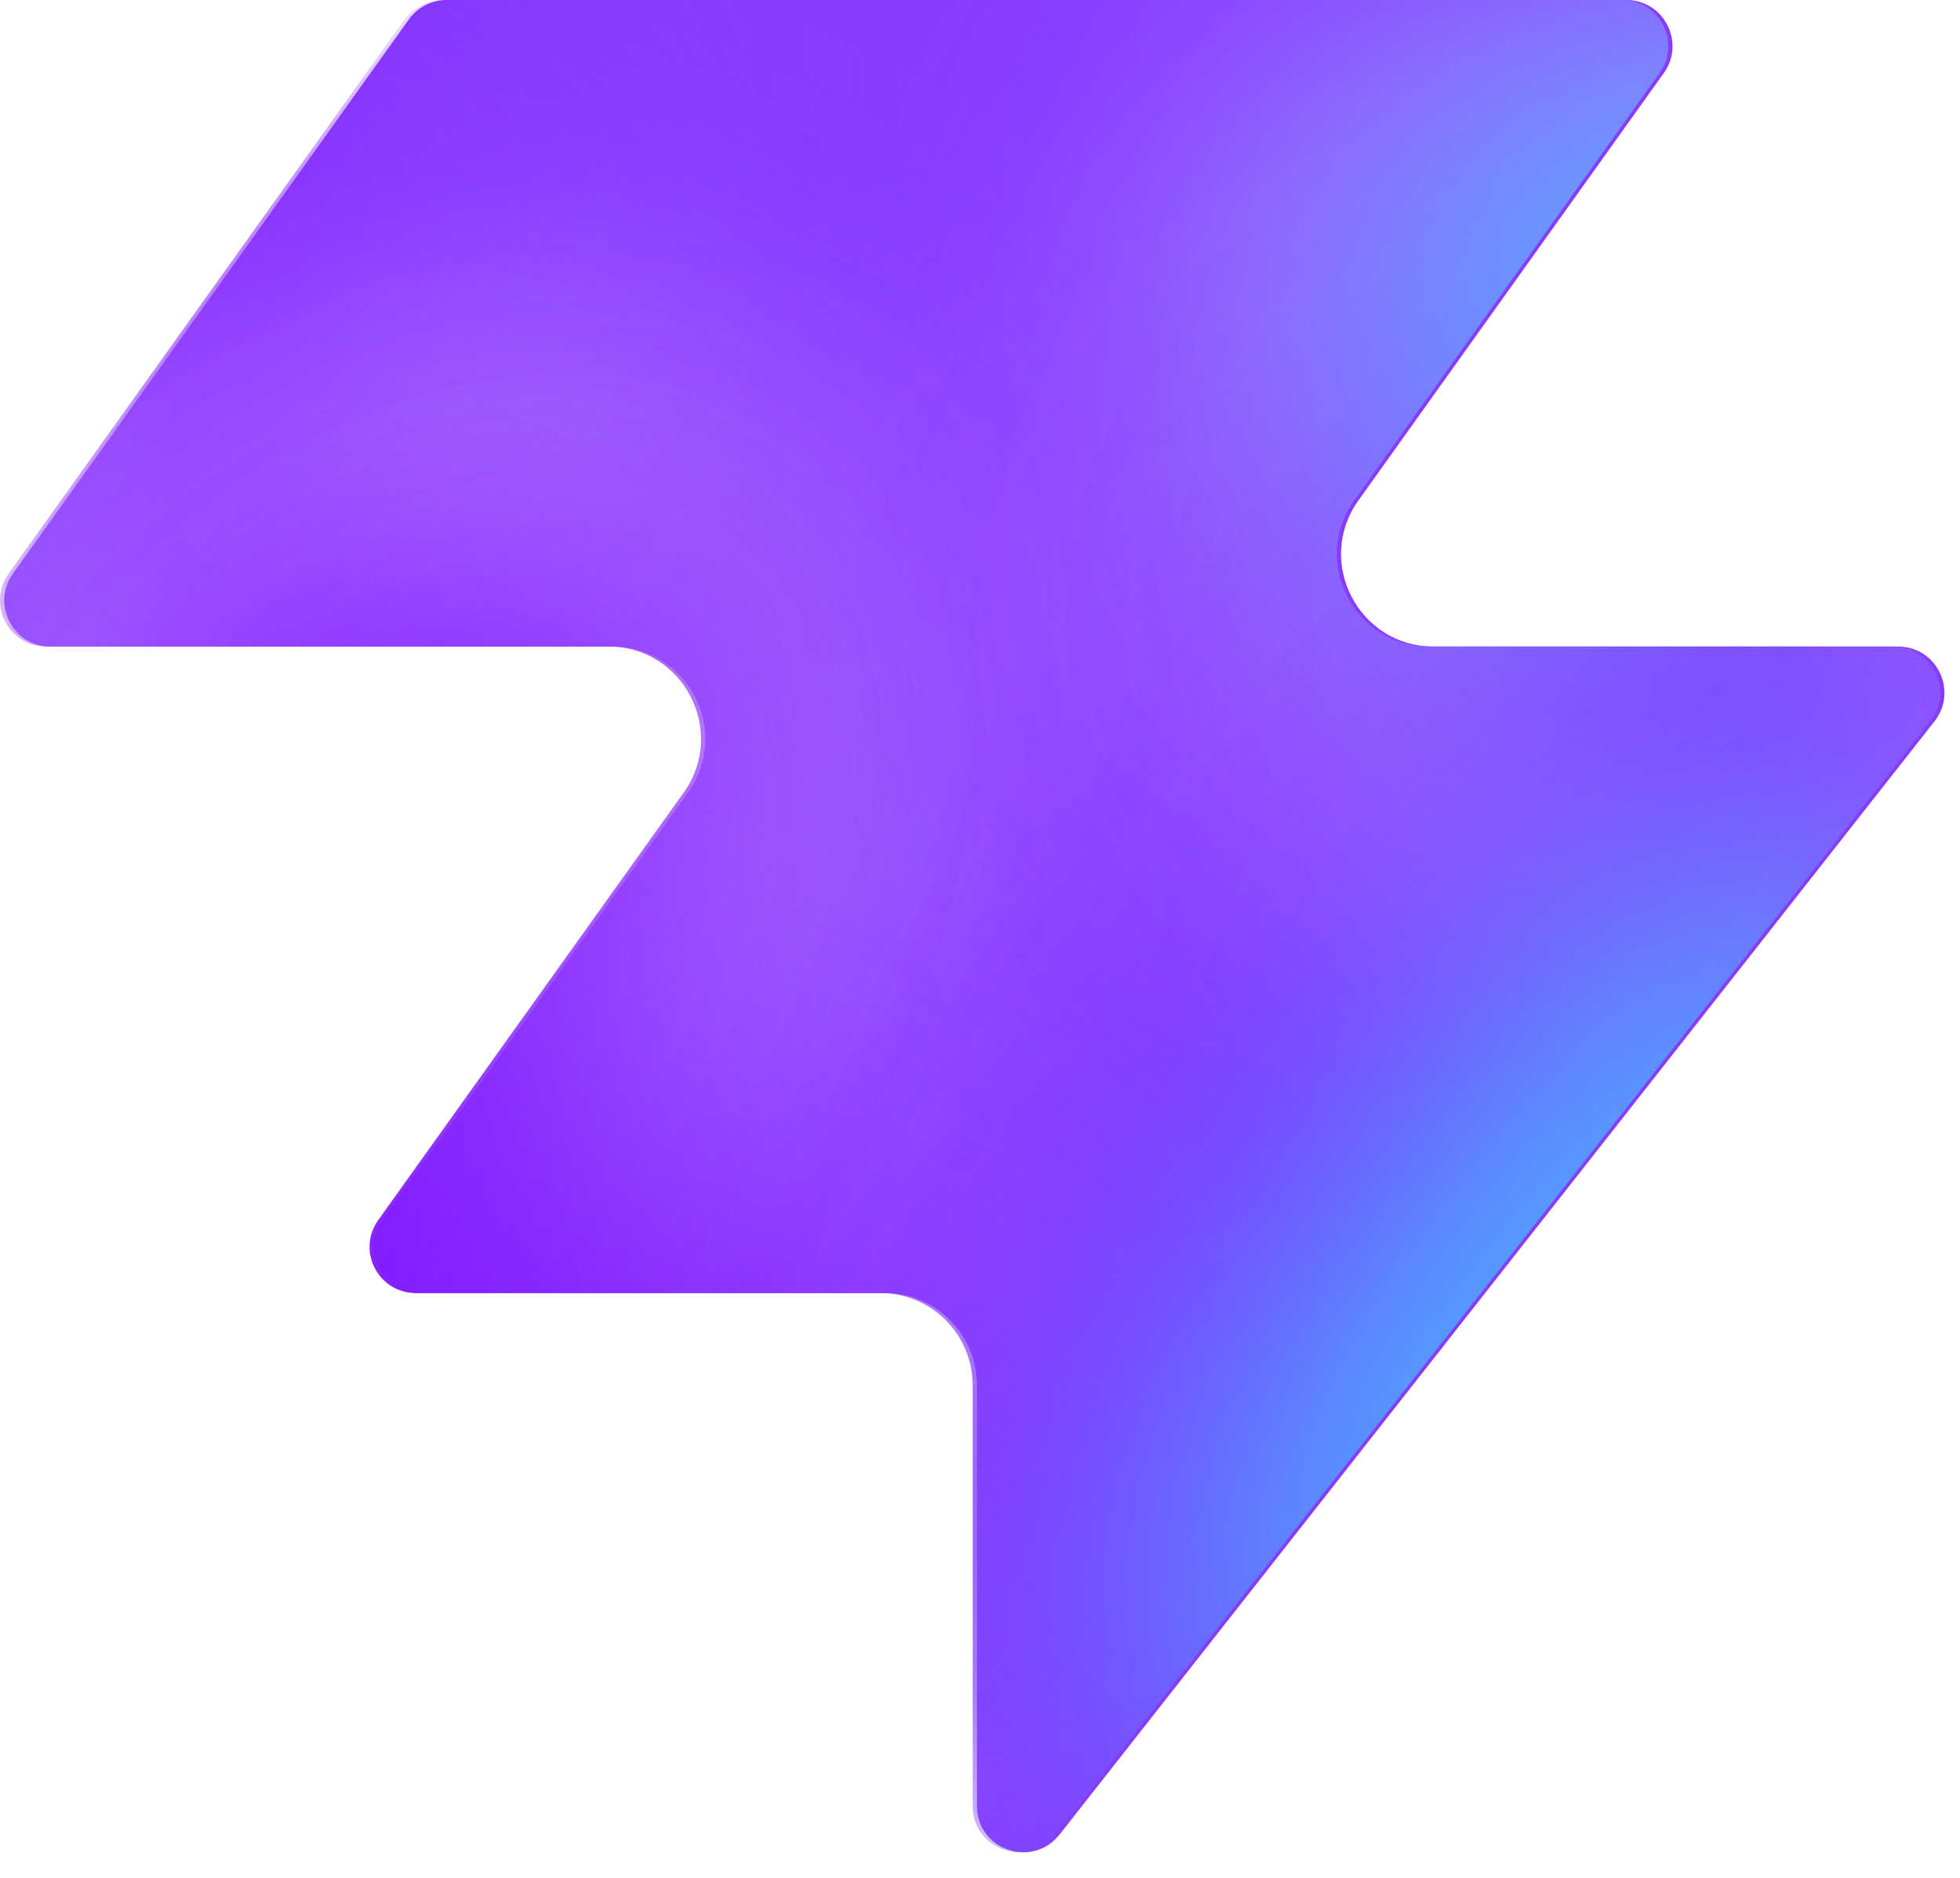
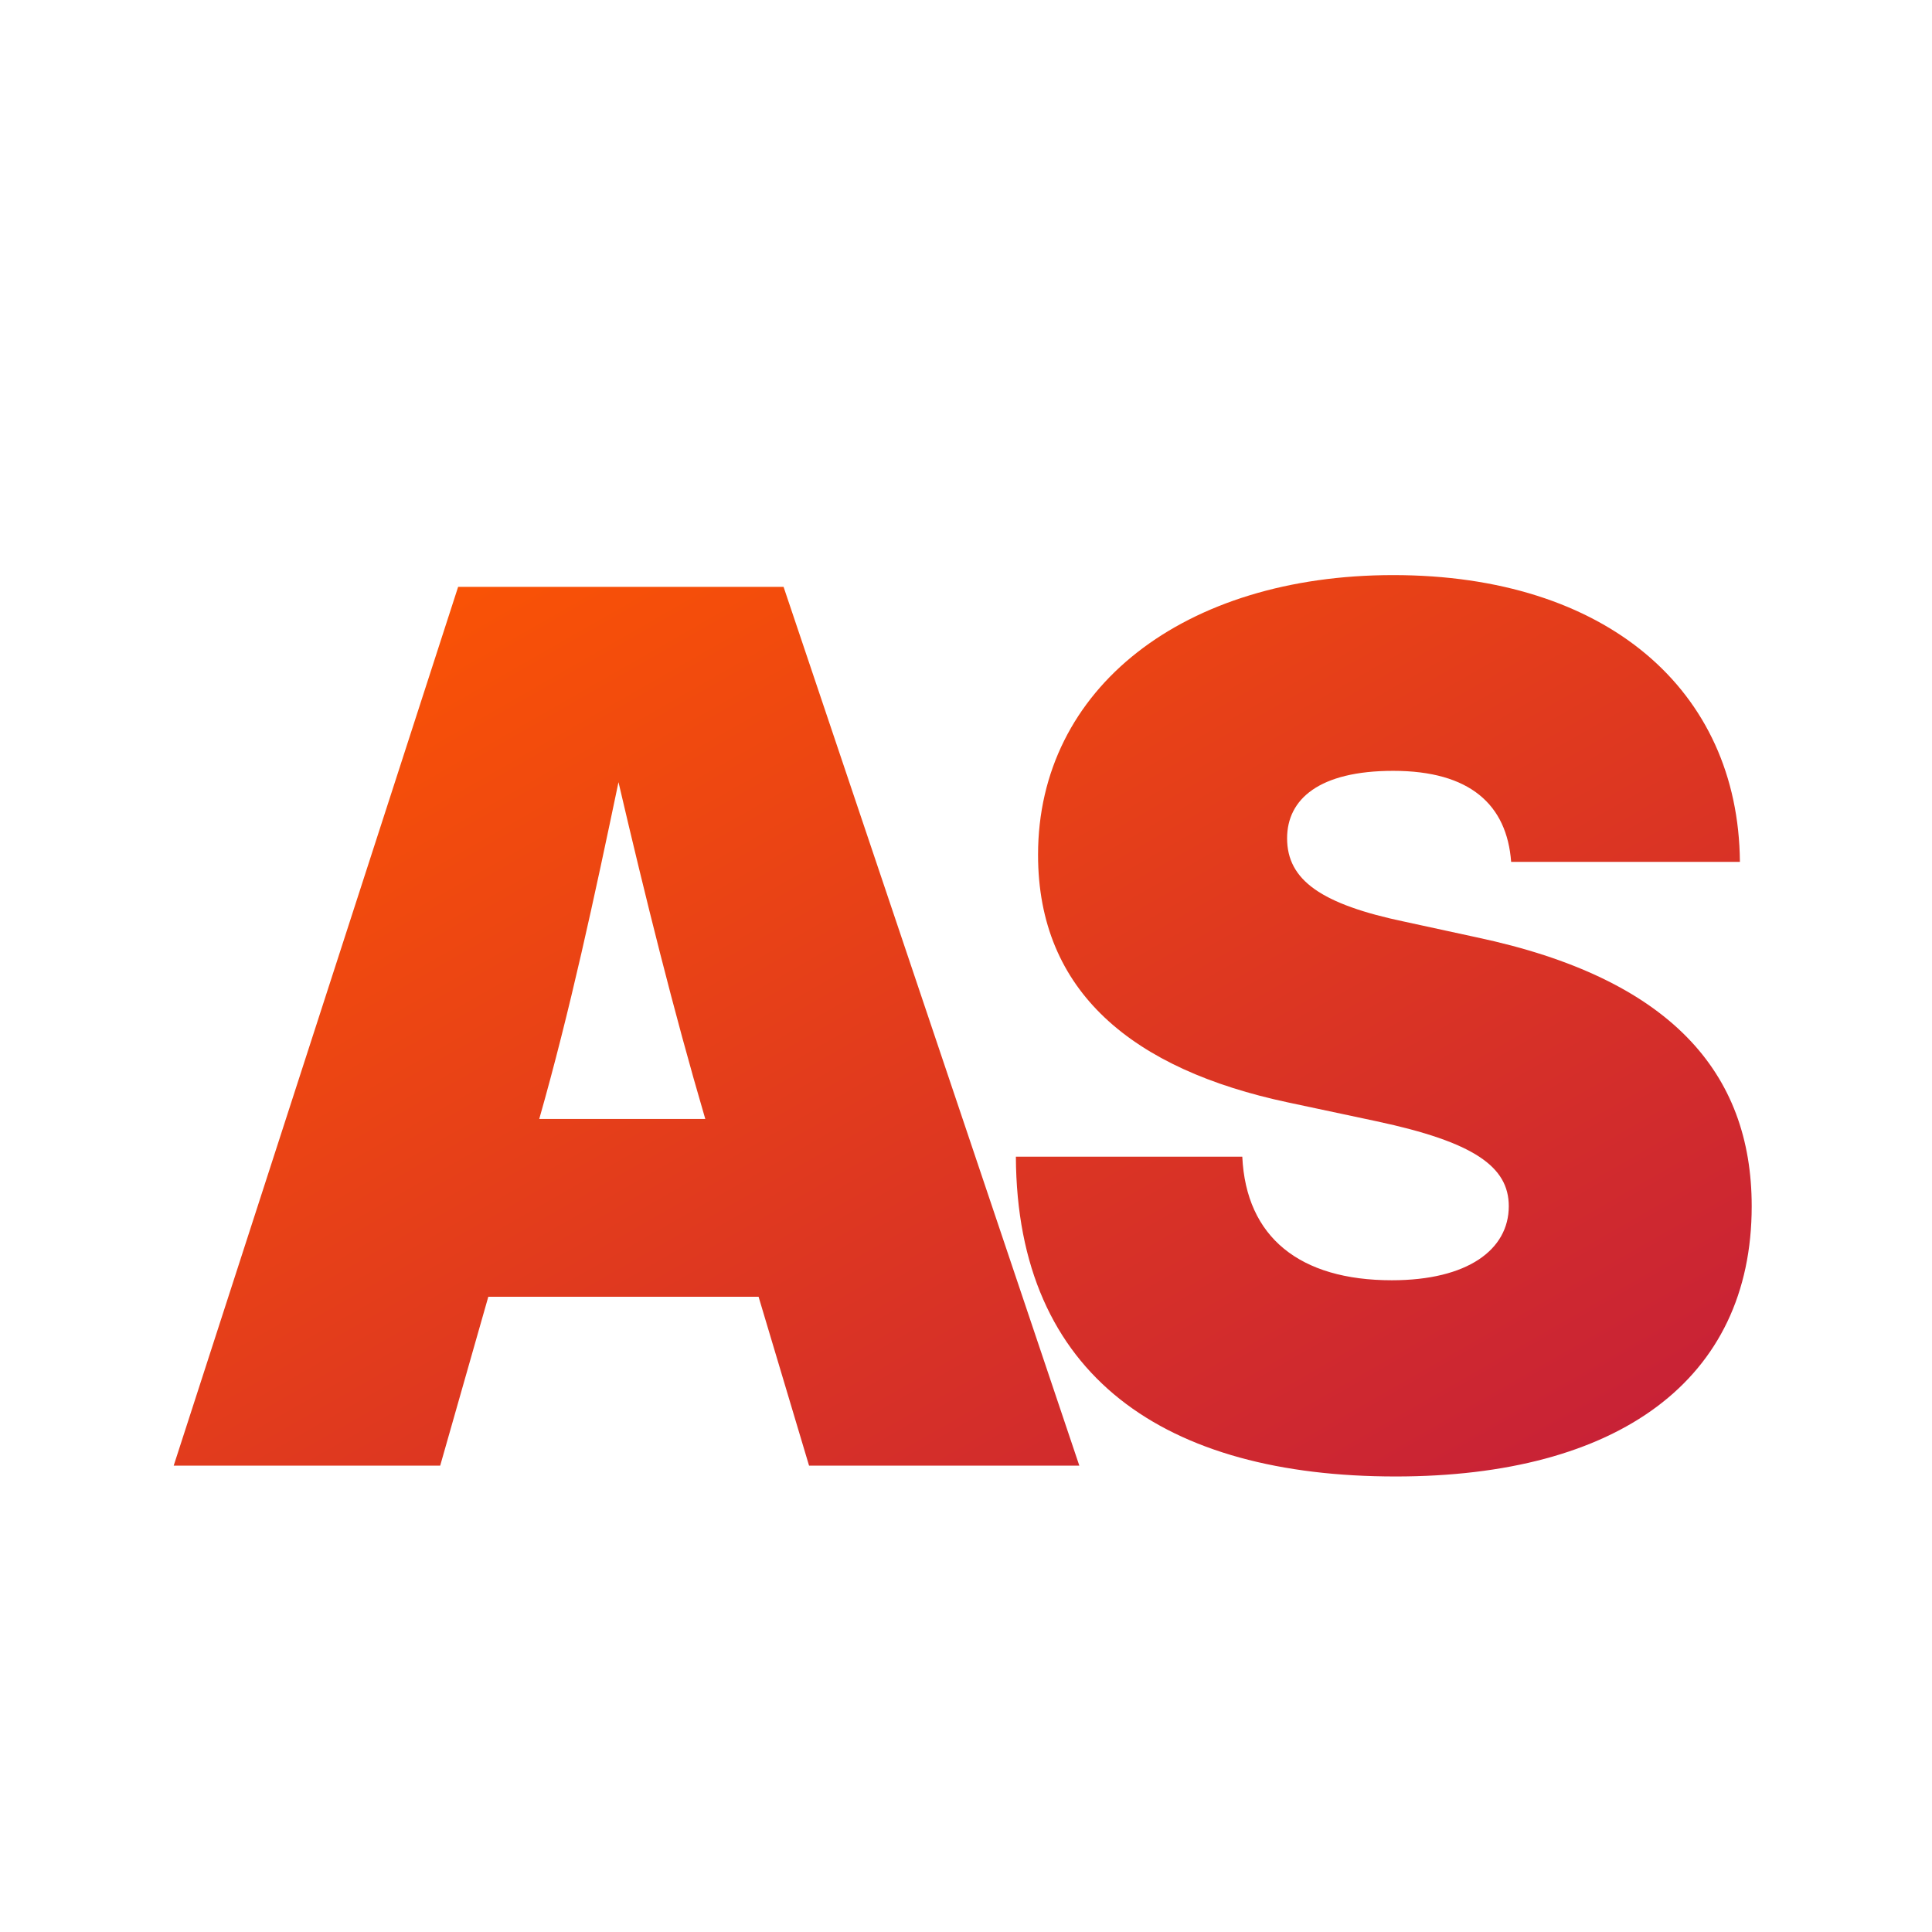
- <svg xmlns="http://www.w3.org/2000/svg" width="48" height="46" fill="none" viewBox="0 0 48 46">
-   <path fill="#863bff" d="M25.946 44.938c-.664.845-2.021.375-2.021-.698V33.937a2.26 2.26 0 0 0-2.262-2.262H10.287c-.92 0-1.456-1.04-.92-1.788l7.48-10.471c1.07-1.497 0-3.578-1.842-3.578H1.237c-.92 0-1.456-1.04-.92-1.788L10.013.474c.214-.297.556-.474.92-.474h28.894c.92 0 1.456 1.04.92 1.788l-7.48 10.471c-1.07 1.498 0 3.579 1.842 3.579h11.377c.943 0 1.473 1.088.89 1.83L25.947 44.94z" style="fill:#863bff;fill:color(display-p3 .525 .23 1);fill-opacity:1" />
-   <mask id="a" width="48" height="46" x="0" y="0" maskUnits="userSpaceOnUse" style="mask-type:alpha">
-     <path fill="#000" d="M25.842 44.938c-.664.844-2.021.375-2.021-.698V33.937a2.26 2.26 0 0 0-2.262-2.262H10.183c-.92 0-1.456-1.04-.92-1.788l7.48-10.471c1.07-1.498 0-3.579-1.842-3.579H1.133c-.92 0-1.456-1.04-.92-1.787L9.91.473c.214-.297.556-.474.92-.474h28.894c.92 0 1.456 1.04.92 1.788l-7.48 10.471c-1.07 1.498 0 3.578 1.842 3.578h11.377c.943 0 1.473 1.088.89 1.832L25.843 44.94z" style="fill:#000;fill-opacity:1" />
-   </mask>
-   <g mask="url(#a)">
-     <g filter="url(#b)">
-       <ellipse cx="5.508" cy="14.704" fill="#ede6ff" rx="5.508" ry="14.704" style="fill:#ede6ff;fill:color(display-p3 .927 .903 1);fill-opacity:1" transform="matrix(.00324 1 1 -.00324 -4.47 31.516)" />
-     </g>
-     <g filter="url(#c)">
-       <ellipse cx="10.399" cy="29.851" fill="#ede6ff" rx="10.399" ry="29.851" style="fill:#ede6ff;fill:color(display-p3 .927 .903 1);fill-opacity:1" transform="matrix(.00324 1 1 -.00324 -39.328 7.883)" />
-     </g>
-     <g filter="url(#d)">
-       <ellipse cx="5.508" cy="30.487" fill="#7e14ff" rx="5.508" ry="30.487" style="fill:#7e14ff;fill:color(display-p3 .492 .077 1);fill-opacity:1" transform="rotate(89.814 -25.913 -14.639)scale(1 -1)" />
-     </g>
-     <g filter="url(#e)">
-       <ellipse cx="5.508" cy="30.599" fill="#7e14ff" rx="5.508" ry="30.599" style="fill:#7e14ff;fill:color(display-p3 .492 .077 1);fill-opacity:1" transform="rotate(89.814 -32.644 -3.334)scale(1 -1)" />
-     </g>
-     <g filter="url(#f)">
-       <ellipse cx="5.508" cy="30.599" fill="#7e14ff" rx="5.508" ry="30.599" style="fill:#7e14ff;fill:color(display-p3 .492 .077 1);fill-opacity:1" transform="matrix(.00324 1 1 -.00324 -34.34 30.47)" />
-     </g>
-     <g filter="url(#g)">
-       <ellipse cx="14.072" cy="22.078" fill="#ede6ff" rx="14.072" ry="22.078" style="fill:#ede6ff;fill:color(display-p3 .927 .903 1);fill-opacity:1" transform="rotate(93.35 24.506 48.493)scale(-1 1)" />
-     </g>
-     <g filter="url(#h)">
-       <ellipse cx="3.47" cy="21.501" fill="#7e14ff" rx="3.47" ry="21.501" style="fill:#7e14ff;fill:color(display-p3 .492 .077 1);fill-opacity:1" transform="rotate(89.009 28.708 47.59)scale(-1 1)" />
-     </g>
-     <g filter="url(#i)">
-       <ellipse cx="3.47" cy="21.501" fill="#7e14ff" rx="3.47" ry="21.501" style="fill:#7e14ff;fill:color(display-p3 .492 .077 1);fill-opacity:1" transform="rotate(89.009 28.708 47.59)scale(-1 1)" />
-     </g>
-     <g filter="url(#j)">
-       <ellipse cx=".387" cy="8.972" fill="#7e14ff" rx="4.407" ry="29.108" style="fill:#7e14ff;fill:color(display-p3 .492 .077 1);fill-opacity:1" transform="rotate(39.51 .387 8.972)" />
-     </g>
-     <g filter="url(#k)">
-       <ellipse cx="47.523" cy="-6.092" fill="#7e14ff" rx="4.407" ry="29.108" style="fill:#7e14ff;fill:color(display-p3 .492 .077 1);fill-opacity:1" transform="rotate(37.892 47.523 -6.092)" />
-     </g>
-     <g filter="url(#l)">
-       <ellipse cx="41.412" cy="6.333" fill="#47bfff" rx="5.971" ry="9.665" style="fill:#47bfff;fill:color(display-p3 .28 .748 1);fill-opacity:1" transform="rotate(37.892 41.412 6.333)" />
-     </g>
-     <g filter="url(#m)">
-       <ellipse cx="-1.879" cy="38.332" fill="#7e14ff" rx="4.407" ry="29.108" style="fill:#7e14ff;fill:color(display-p3 .492 .077 1);fill-opacity:1" transform="rotate(37.892 -1.88 38.332)" />
-     </g>
-     <g filter="url(#n)">
-       <ellipse cx="-1.879" cy="38.332" fill="#7e14ff" rx="4.407" ry="29.108" style="fill:#7e14ff;fill:color(display-p3 .492 .077 1);fill-opacity:1" transform="rotate(37.892 -1.88 38.332)" />
-     </g>
-     <g filter="url(#o)">
-       <ellipse cx="35.651" cy="29.907" fill="#7e14ff" rx="4.407" ry="29.108" style="fill:#7e14ff;fill:color(display-p3 .492 .077 1);fill-opacity:1" transform="rotate(37.892 35.651 29.907)" />
-     </g>
-     <g filter="url(#p)">
-       <ellipse cx="38.418" cy="32.4" fill="#47bfff" rx="5.971" ry="15.297" style="fill:#47bfff;fill:color(display-p3 .28 .748 1);fill-opacity:1" transform="rotate(37.892 38.418 32.4)" />
-     </g>
-   </g>
+ <svg xmlns="http://www.w3.org/2000/svg" viewBox="0 0 64 64" width="64" height="64">
  <defs>
-     <filter id="b" width="60.045" height="41.654" x="-19.77" y="16.149" color-interpolation-filters="sRGB" filterUnits="userSpaceOnUse">
-       <feFlood flood-opacity="0" result="BackgroundImageFix" />
-       <feBlend in="SourceGraphic" in2="BackgroundImageFix" result="shape" />
-       <feGaussianBlur result="effect1_foregroundBlur_2002_17158" stdDeviation="7.659" />
-     </filter>
-     <filter id="c" width="90.34" height="51.437" x="-54.613" y="-7.533" color-interpolation-filters="sRGB" filterUnits="userSpaceOnUse">
-       <feFlood flood-opacity="0" result="BackgroundImageFix" />
-       <feBlend in="SourceGraphic" in2="BackgroundImageFix" result="shape" />
-       <feGaussianBlur result="effect1_foregroundBlur_2002_17158" stdDeviation="7.659" />
-     </filter>
-     <filter id="d" width="79.355" height="29.4" x="-49.64" y="2.03" color-interpolation-filters="sRGB" filterUnits="userSpaceOnUse">
-       <feFlood flood-opacity="0" result="BackgroundImageFix" />
-       <feBlend in="SourceGraphic" in2="BackgroundImageFix" result="shape" />
-       <feGaussianBlur result="effect1_foregroundBlur_2002_17158" stdDeviation="4.596" />
-     </filter>
-     <filter id="e" width="79.579" height="29.4" x="-45.045" y="20.029" color-interpolation-filters="sRGB" filterUnits="userSpaceOnUse">
-       <feFlood flood-opacity="0" result="BackgroundImageFix" />
-       <feBlend in="SourceGraphic" in2="BackgroundImageFix" result="shape" />
-       <feGaussianBlur result="effect1_foregroundBlur_2002_17158" stdDeviation="4.596" />
-     </filter>
-     <filter id="f" width="79.579" height="29.4" x="-43.513" y="21.178" color-interpolation-filters="sRGB" filterUnits="userSpaceOnUse">
-       <feFlood flood-opacity="0" result="BackgroundImageFix" />
-       <feBlend in="SourceGraphic" in2="BackgroundImageFix" result="shape" />
-       <feGaussianBlur result="effect1_foregroundBlur_2002_17158" stdDeviation="4.596" />
-     </filter>
-     <filter id="g" width="74.749" height="58.852" x="15.756" y="-17.901" color-interpolation-filters="sRGB" filterUnits="userSpaceOnUse">
-       <feFlood flood-opacity="0" result="BackgroundImageFix" />
-       <feBlend in="SourceGraphic" in2="BackgroundImageFix" result="shape" />
-       <feGaussianBlur result="effect1_foregroundBlur_2002_17158" stdDeviation="7.659" />
-     </filter>
-     <filter id="h" width="61.377" height="25.362" x="23.548" y="2.284" color-interpolation-filters="sRGB" filterUnits="userSpaceOnUse">
-       <feFlood flood-opacity="0" result="BackgroundImageFix" />
-       <feBlend in="SourceGraphic" in2="BackgroundImageFix" result="shape" />
-       <feGaussianBlur result="effect1_foregroundBlur_2002_17158" stdDeviation="4.596" />
-     </filter>
-     <filter id="i" width="61.377" height="25.362" x="23.548" y="2.284" color-interpolation-filters="sRGB" filterUnits="userSpaceOnUse">
-       <feFlood flood-opacity="0" result="BackgroundImageFix" />
-       <feBlend in="SourceGraphic" in2="BackgroundImageFix" result="shape" />
-       <feGaussianBlur result="effect1_foregroundBlur_2002_17158" stdDeviation="4.596" />
-     </filter>
-     <filter id="j" width="56.045" height="63.649" x="-27.636" y="-22.853" color-interpolation-filters="sRGB" filterUnits="userSpaceOnUse">
-       <feFlood flood-opacity="0" result="BackgroundImageFix" />
-       <feBlend in="SourceGraphic" in2="BackgroundImageFix" result="shape" />
-       <feGaussianBlur result="effect1_foregroundBlur_2002_17158" stdDeviation="4.596" />
-     </filter>
-     <filter id="k" width="54.814" height="64.646" x="20.116" y="-38.415" color-interpolation-filters="sRGB" filterUnits="userSpaceOnUse">
-       <feFlood flood-opacity="0" result="BackgroundImageFix" />
-       <feBlend in="SourceGraphic" in2="BackgroundImageFix" result="shape" />
-       <feGaussianBlur result="effect1_foregroundBlur_2002_17158" stdDeviation="4.596" />
-     </filter>
-     <filter id="l" width="33.541" height="35.313" x="24.641" y="-11.323" color-interpolation-filters="sRGB" filterUnits="userSpaceOnUse">
-       <feFlood flood-opacity="0" result="BackgroundImageFix" />
-       <feBlend in="SourceGraphic" in2="BackgroundImageFix" result="shape" />
-       <feGaussianBlur result="effect1_foregroundBlur_2002_17158" stdDeviation="4.596" />
-     </filter>
-     <filter id="m" width="54.814" height="64.646" x="-29.286" y="6.009" color-interpolation-filters="sRGB" filterUnits="userSpaceOnUse">
-       <feFlood flood-opacity="0" result="BackgroundImageFix" />
-       <feBlend in="SourceGraphic" in2="BackgroundImageFix" result="shape" />
-       <feGaussianBlur result="effect1_foregroundBlur_2002_17158" stdDeviation="4.596" />
-     </filter>
-     <filter id="n" width="54.814" height="64.646" x="-29.286" y="6.009" color-interpolation-filters="sRGB" filterUnits="userSpaceOnUse">
-       <feFlood flood-opacity="0" result="BackgroundImageFix" />
-       <feBlend in="SourceGraphic" in2="BackgroundImageFix" result="shape" />
-       <feGaussianBlur result="effect1_foregroundBlur_2002_17158" stdDeviation="4.596" />
-     </filter>
-     <filter id="o" width="54.814" height="64.646" x="8.244" y="-2.416" color-interpolation-filters="sRGB" filterUnits="userSpaceOnUse">
-       <feFlood flood-opacity="0" result="BackgroundImageFix" />
-       <feBlend in="SourceGraphic" in2="BackgroundImageFix" result="shape" />
-       <feGaussianBlur result="effect1_foregroundBlur_2002_17158" stdDeviation="4.596" />
-     </filter>
-     <filter id="p" width="39.409" height="43.623" x="18.713" y="10.588" color-interpolation-filters="sRGB" filterUnits="userSpaceOnUse">
-       <feFlood flood-opacity="0" result="BackgroundImageFix" />
-       <feBlend in="SourceGraphic" in2="BackgroundImageFix" result="shape" />
-       <feGaussianBlur result="effect1_foregroundBlur_2002_17158" stdDeviation="4.596" />
-     </filter>
+     <linearGradient id="g" x1="0%" y1="0%" x2="100%" y2="100%">
+       <stop offset="0%" stop-color="#FF5800" />
+       <stop offset="100%" stop-color="#C41E3A" />
+     </linearGradient>
  </defs>
+   <text x="32" y="34" font-family="Inter, Segoe UI, system-ui, sans-serif" font-size="40" font-weight="900" fill="url(#g)" text-anchor="middle" dominant-baseline="central" letter-spacing="-3">AS</text>
</svg>
